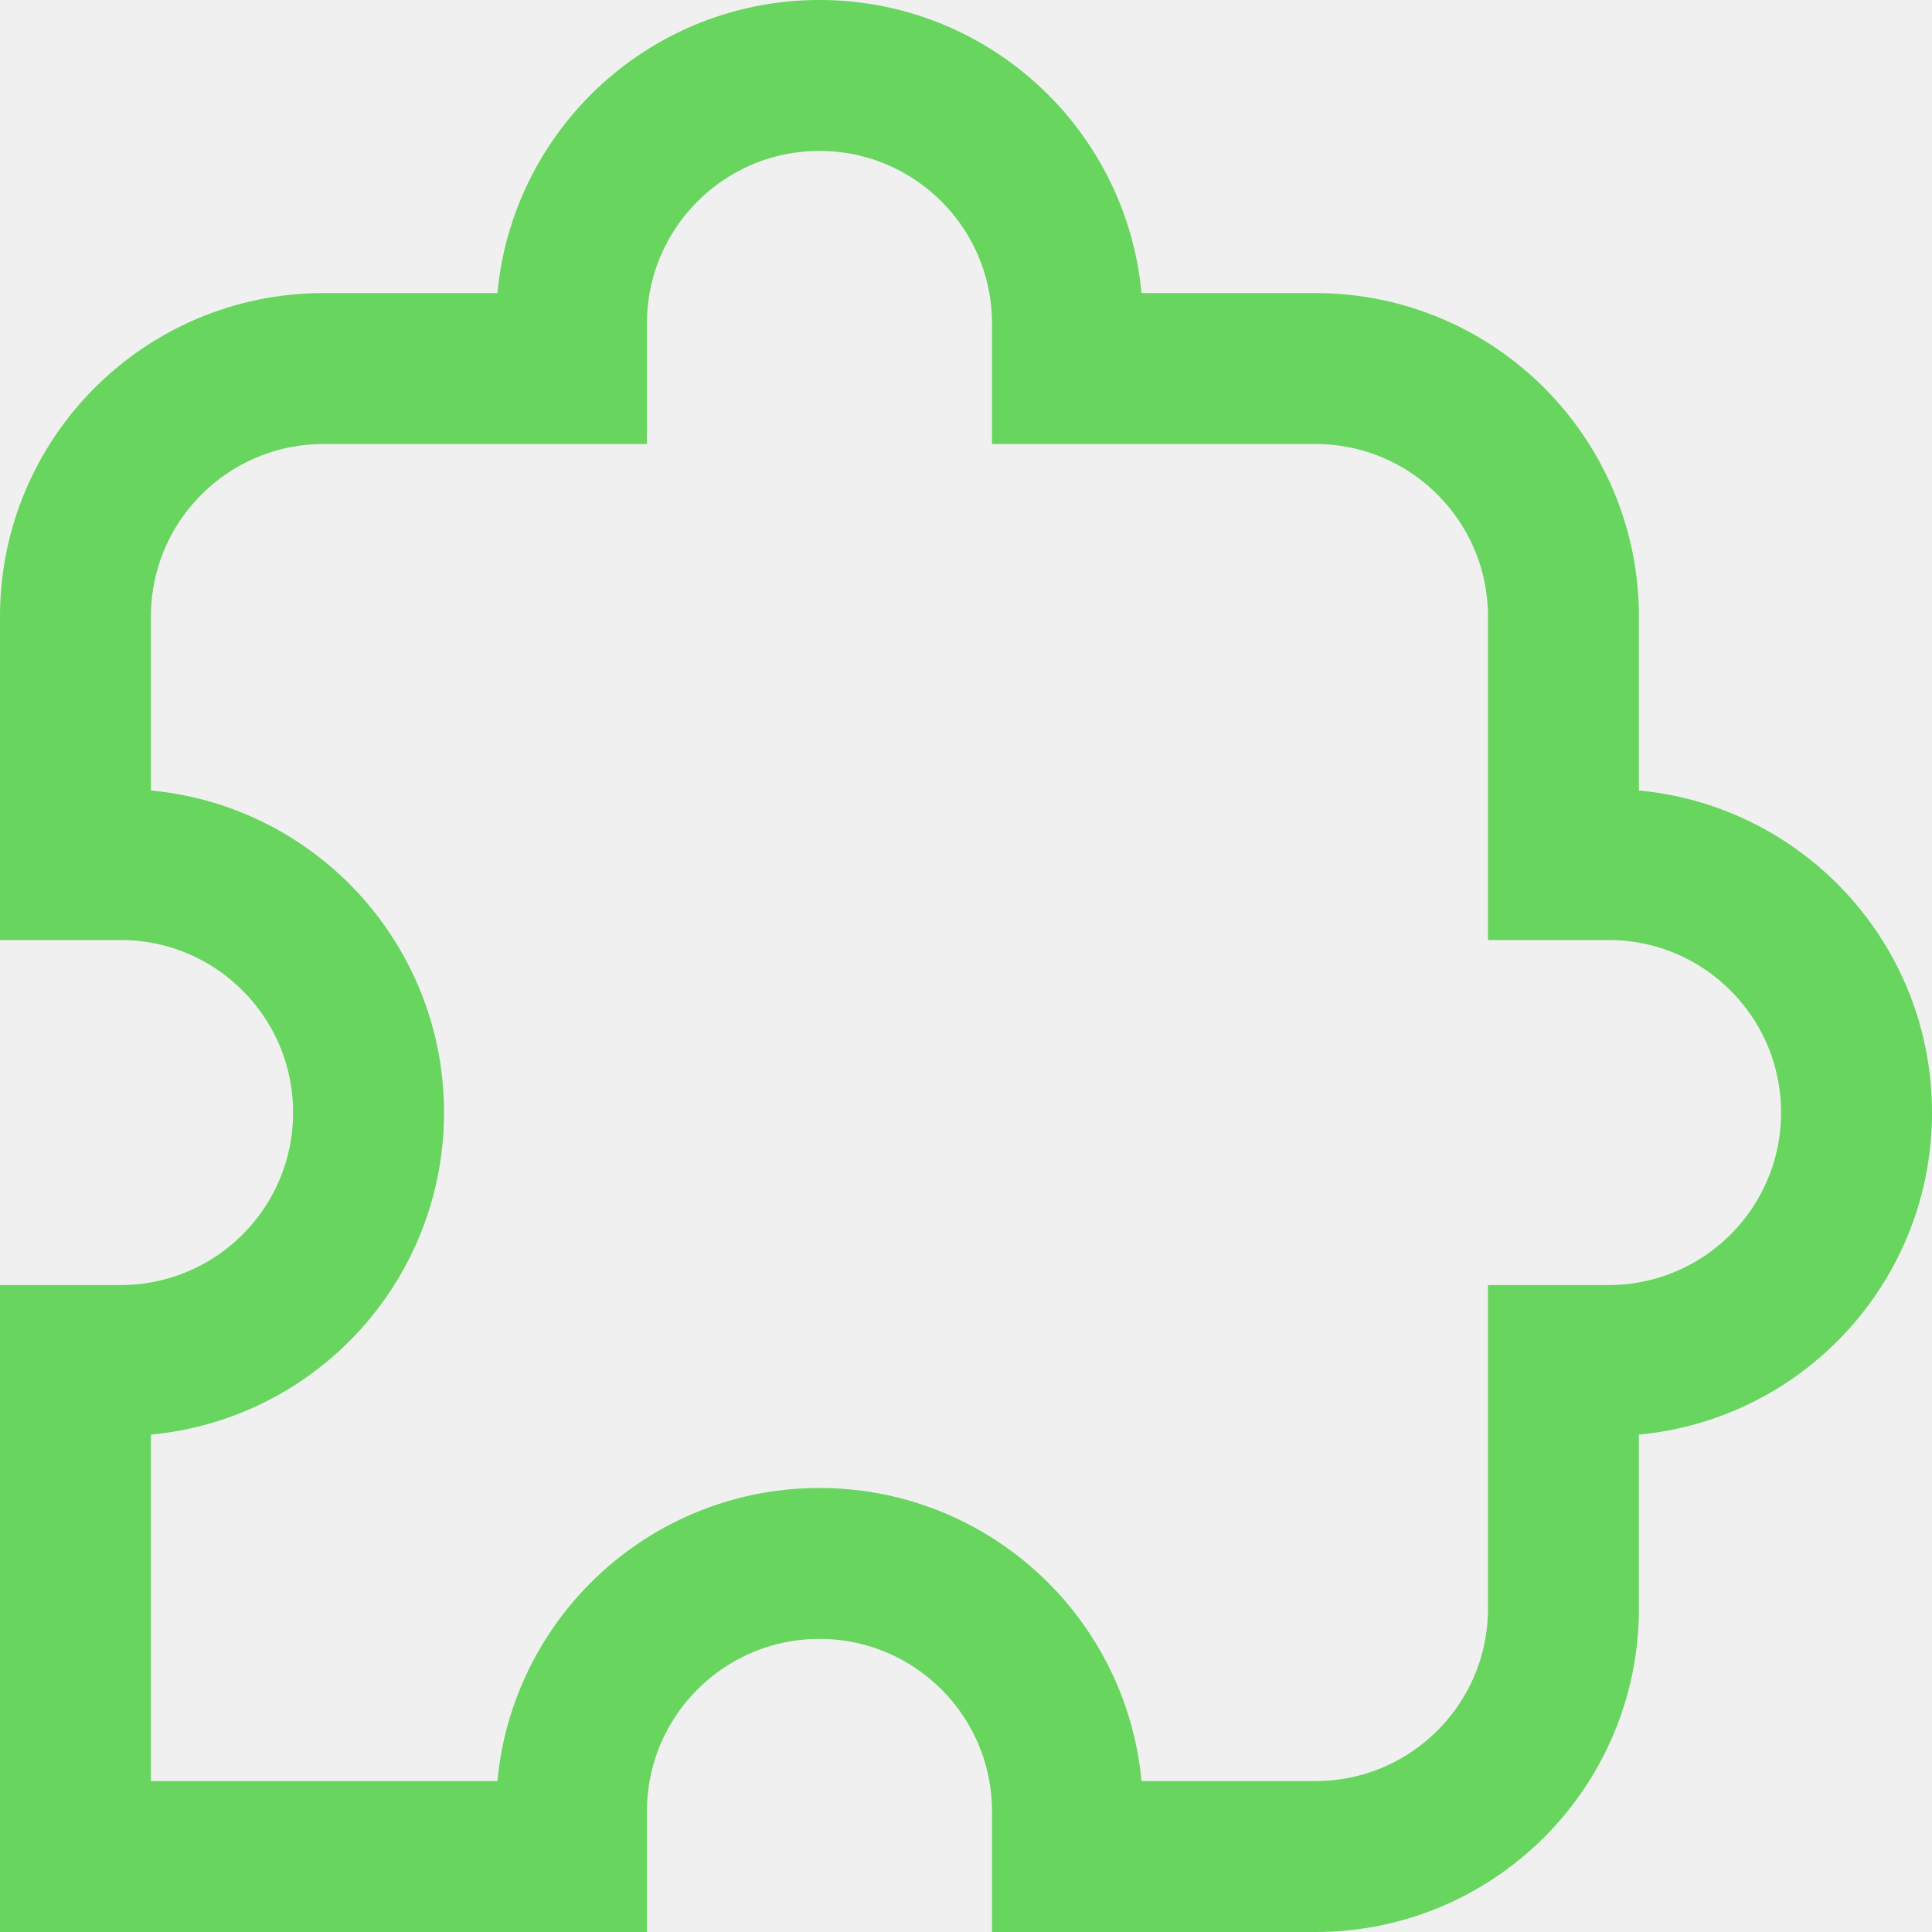
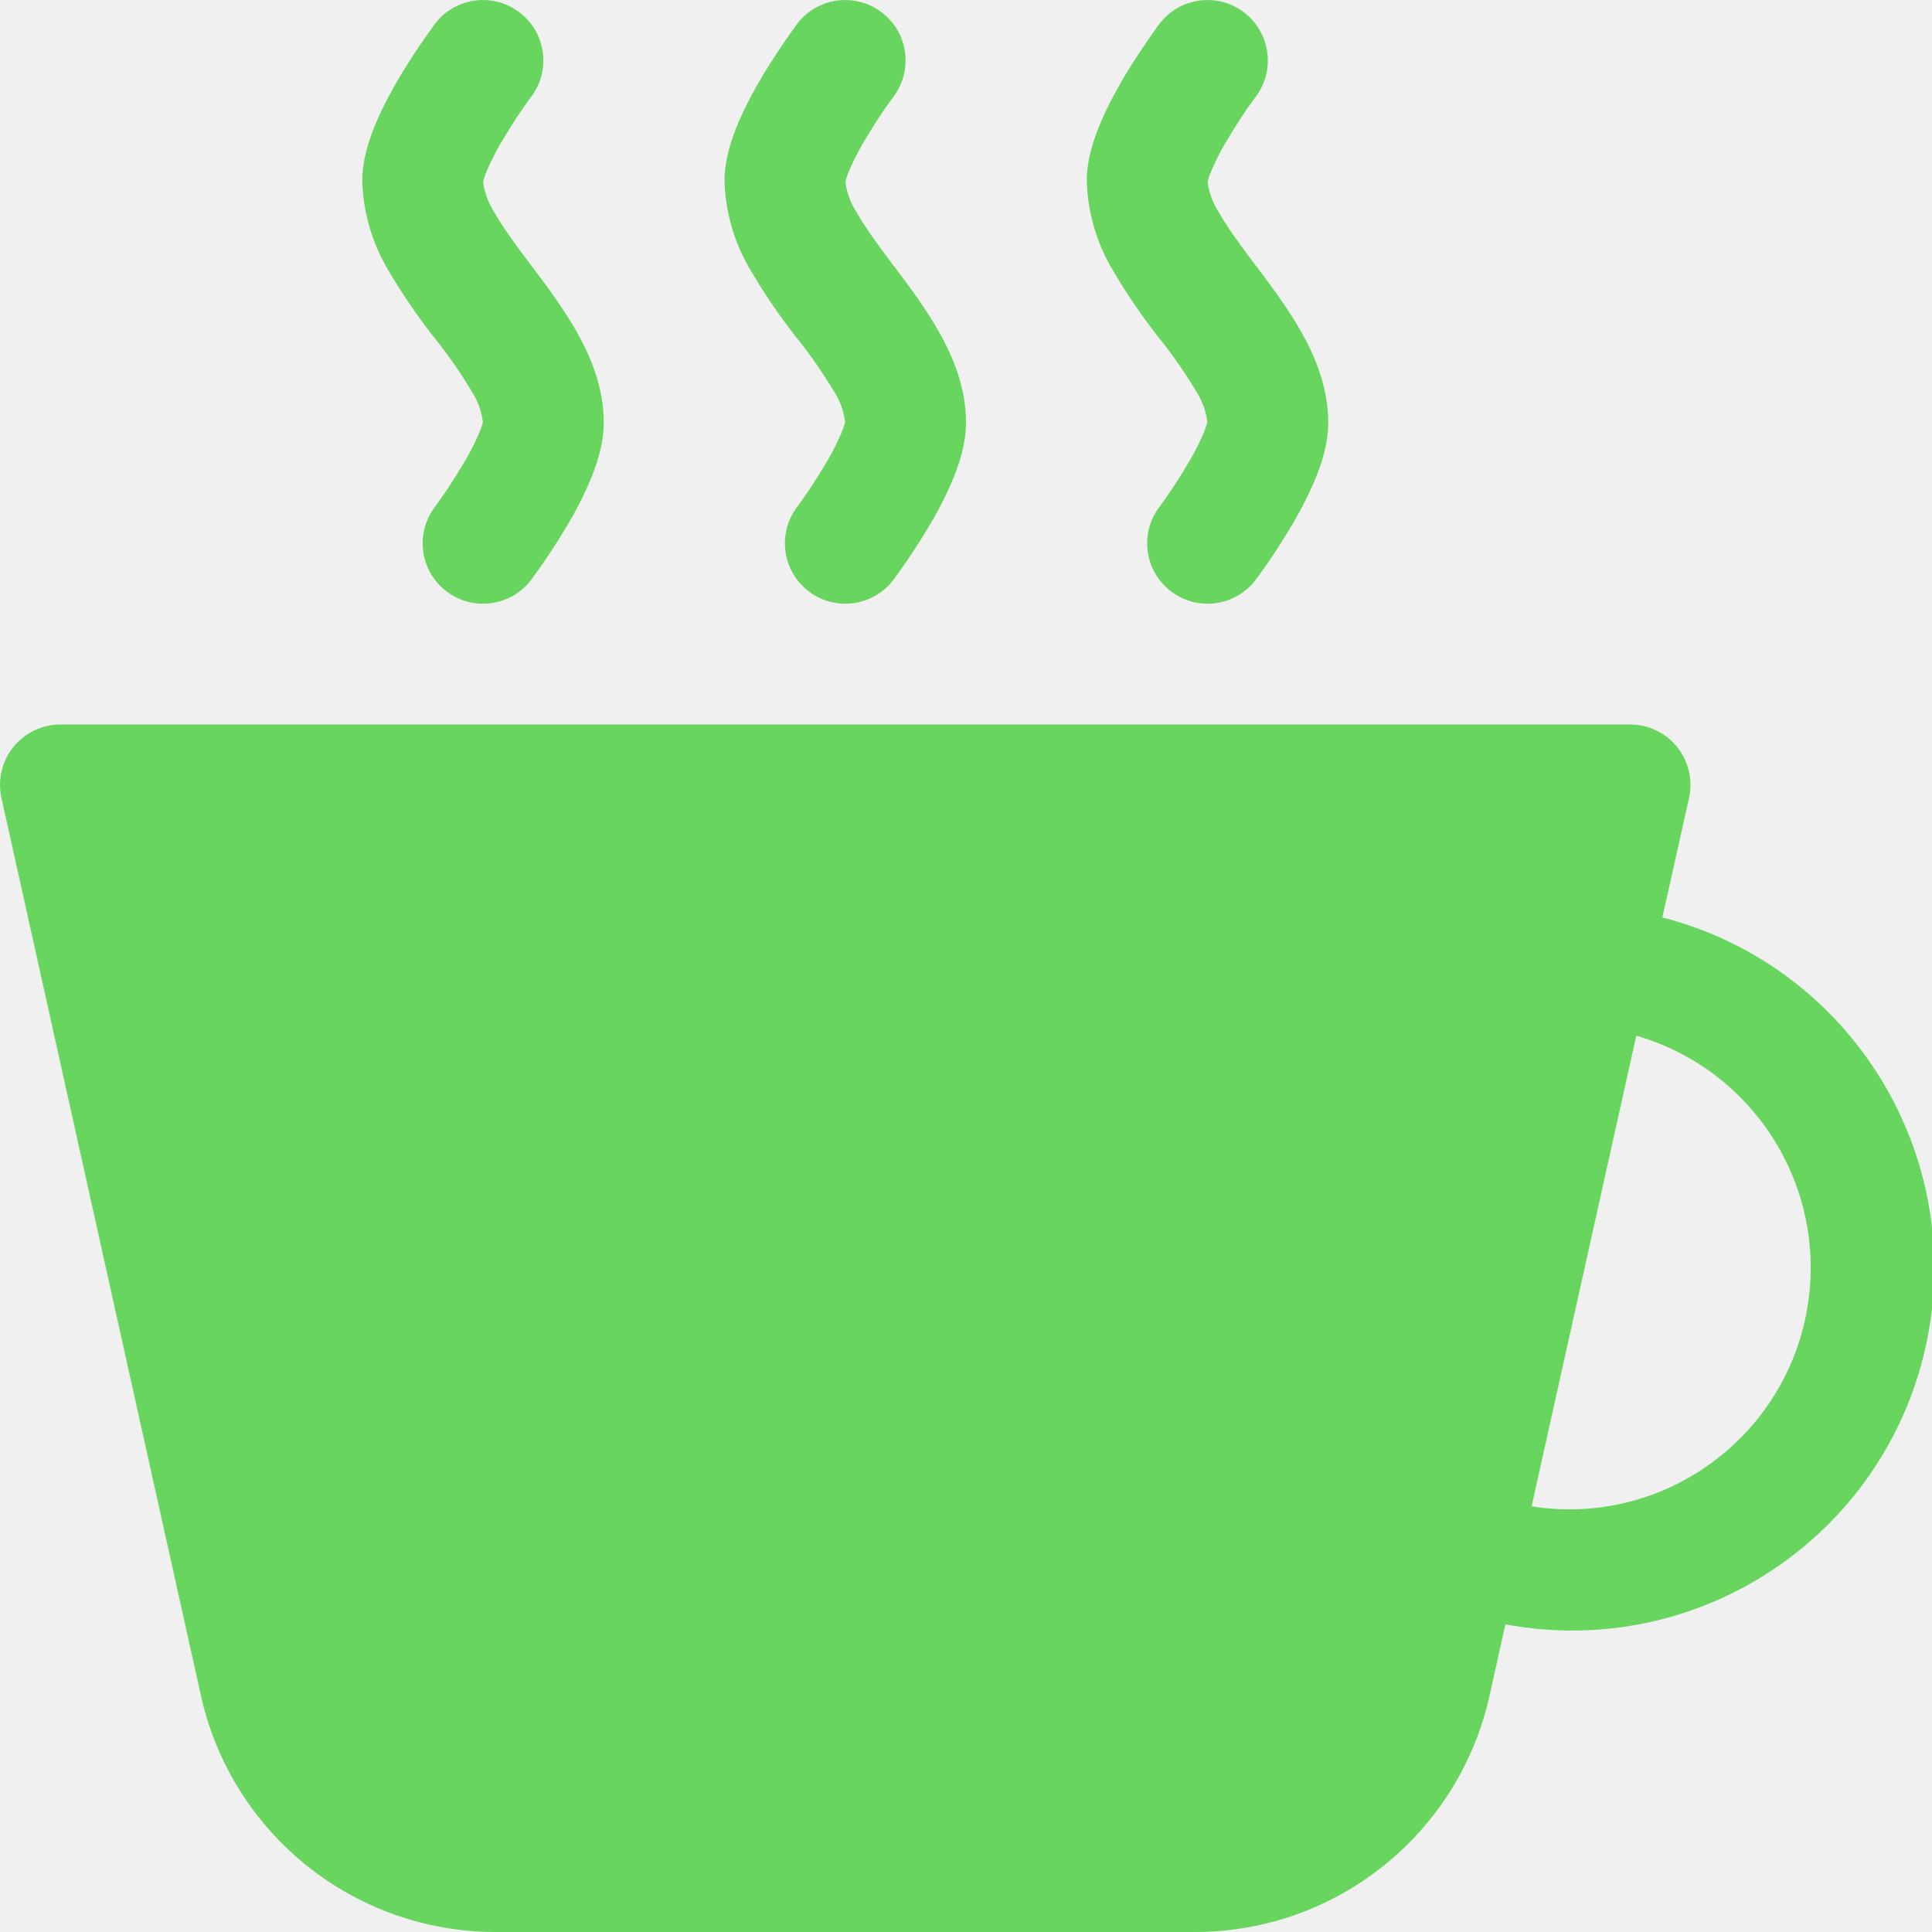
- <svg xmlns="http://www.w3.org/2000/svg" width="72" height="72" viewBox="0 0 72 72" fill="none">
-   <g clip-path="url(#clip0_305_516)">
-     <g clip-path="url(#clip1_305_516)">
-       <path d="M49.023 69.188C54.127 69.188 58.265 65.05 58.265 59.945V50.703H59.945C65.05 50.703 69.188 46.566 69.188 41.461C69.188 36.357 65.05 32.219 59.945 32.219H58.265V22.977C58.265 17.873 54.127 13.735 49.023 13.735H39.781V12.055C39.781 6.95 35.643 2.812 30.539 2.812C25.434 2.812 21.297 6.95 21.297 12.055V13.735H12.055C6.95 13.735 2.812 17.873 2.812 22.977V32.219H4.493C9.597 32.219 13.735 36.357 13.735 41.461C13.735 46.566 9.597 50.703 4.493 50.703H2.812V69.188H21.297V67.507C21.297 62.403 25.434 58.265 30.539 58.265C35.643 58.265 39.781 62.403 39.781 67.507V69.188H49.023Z" stroke="#67D55E" stroke-width="5.625" />
-     </g>
-   </g>
-   <defs>
-     <clipPath id="clip0_305_516">
-       <rect width="72" height="72" fill="white" />
-     </clipPath>
-     <clipPath id="clip1_305_516">
-       <rect width="72" height="72" fill="white" />
-     </clipPath>
-   </defs>
+ <svg xmlns="http://www.w3.org/2000/svg" viewBox="0 0 16 16" role="img" aria-label="WepChat">
+   <path fill="#67D55E" fill-rule="evenodd" d="M.5 6a.5.5 0 0 0-.488.608l1.652 7.434A2.5 2.5 0 0 0 4.104 16h5.792a2.5 2.5 0 0 0 2.44-1.958l.131-.59a3 3 0 0 0 1.3-5.854l.221-.99A.5.5 0 0 0 13.5 6zM13 12.5a2 2 0 0 1-.316-.025l.867-3.898A2.001 2.001 0 0 1 13 12.5" />
+   <path fill="#67D55E" d="m4.4.8-.003.004-.014.019a4 4 0 0 0-.204.31 2 2 0 0 0-.141.267c-.026.06-.034.092-.037.103v.004a.6.6 0 0 0 .091.248c.075.133.178.272.308.445l.01.012c.118.158.26.347.37.543.112.2.22.455.22.745 0 .188-.065.368-.119.494a3 3 0 0 1-.202.388 5 5 0 0 1-.253.382l-.018.025-.005.008-.002.002A.5.5 0 0 1 3.6 4.2l.003-.004.014-.019a4 4 0 0 0 .204-.31 2 2 0 0 0 .141-.267c.026-.06.034-.092.037-.103a.6.6 0 0 0-.09-.252A4 4 0 0 0 3.6 2.8l-.01-.012a5 5 0 0 1-.37-.543A1.53 1.53 0 0 1 3 1.5c0-.188.065-.368.119-.494.059-.138.134-.274.202-.388a6 6 0 0 1 .253-.382l.025-.035A.5.5 0 0 1 4.4.8m3 0-.003.004-.014.019a4 4 0 0 0-.204.31 2 2 0 0 0-.141.267c-.026.06-.034.092-.037.103v.004a.6.6 0 0 0 .091.248c.075.133.178.272.308.445l.01.012c.118.158.26.347.37.543.112.2.22.455.22.745 0 .188-.065.368-.119.494a3 3 0 0 1-.202.388 5 5 0 0 1-.253.382l-.018.025-.005.008-.002.002A.5.5 0 0 1 6.6 4.2l.003-.004.014-.019a4 4 0 0 0 .204-.31 2 2 0 0 0 .141-.267c.026-.06.034-.092.037-.103a.6.6 0 0 0-.09-.252A4 4 0 0 0 6.6 2.8l-.01-.012a5 5 0 0 1-.37-.543A1.53 1.53 0 0 1 6 1.5c0-.188.065-.368.119-.494.059-.138.134-.274.202-.388a6 6 0 0 1 .253-.382l.025-.035A.5.5 0 0 1 7.4.8m3 0-.003.004-.014.019a4 4 0 0 0-.204.31 2 2 0 0 0-.141.267c-.026.06-.034.092-.037.103v.004a.6.6 0 0 0 .091.248c.075.133.178.272.308.445l.01.012c.118.158.26.347.37.543.112.2.22.455.22.745 0 .188-.065.368-.119.494a3 3 0 0 1-.202.388 5 5 0 0 1-.252.382l-.019.025-.005.008-.002.002A.5.5 0 0 1 9.6 4.2l.003-.004.014-.019a4 4 0 0 0 .204-.31 2 2 0 0 0 .141-.267c.026-.06.034-.092.037-.103a.6.6 0 0 0-.09-.252A4 4 0 0 0 9.6 2.8l-.01-.012a5 5 0 0 1-.37-.543A1.53 1.53 0 0 1 9 1.5c0-.188.065-.368.119-.494.059-.138.134-.274.202-.388a6 6 0 0 1 .253-.382l.025-.035A.5.5 0 0 1 10.4.8" />
</svg>
